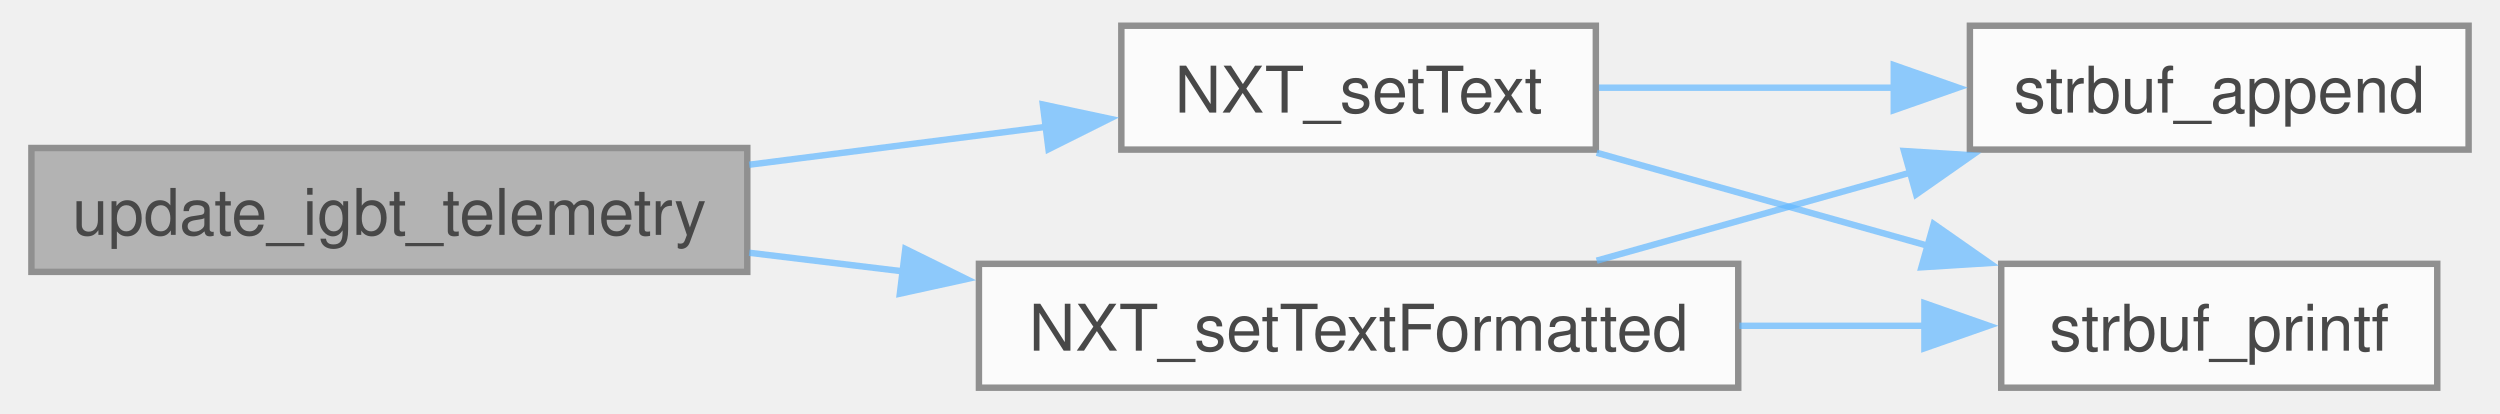
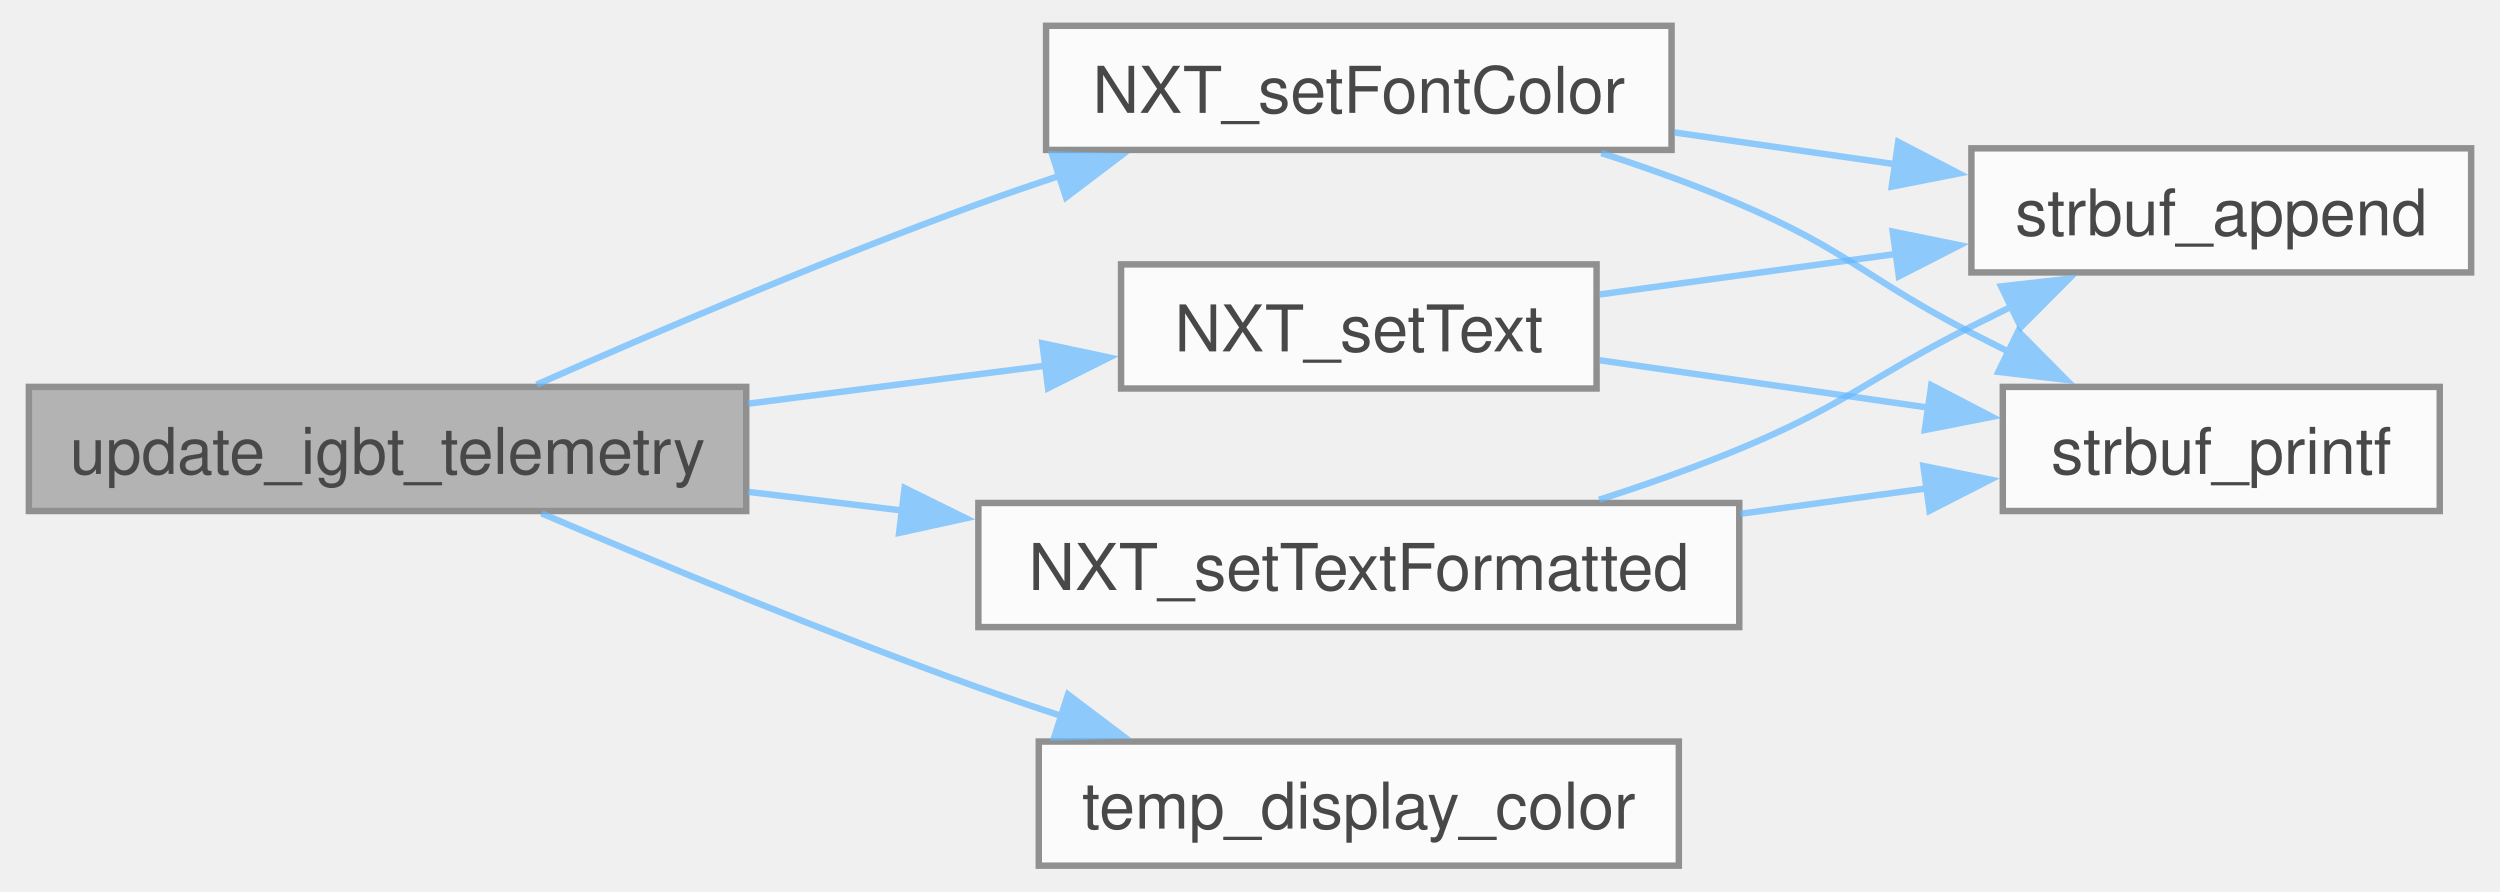
- <svg xmlns="http://www.w3.org/2000/svg" xmlns:xlink="http://www.w3.org/1999/xlink" width="387pt" height="64pt" viewBox="0.00 0.00 386.75 64.25">
+ <svg xmlns="http://www.w3.org/2000/svg" xmlns:xlink="http://www.w3.org/1999/xlink" width="387pt" height="138pt" viewBox="0.00 0.00 386.75 138.25">
  <svg id="main" version="1.1" xml:space="preserve">
    <style type="text/css">
.node, .edge {opacity: 0.7;}
.node.selected, .edge.selected {opacity: 1;}
.edge:hover path { stroke: red; }
.edge:hover polygon { stroke: red; fill: red; }
</style>
    <svg id="graph" class="graph">
-       <g id="graph0" class="graph" transform="scale(1 1) rotate(0) translate(4 60.25)">
+       <g id="graph0" class="graph" transform="scale(1 1) rotate(0) translate(4 134.25)">
        <g id="Node000001" class="node">
          <g id="a_Node000001">
            <a xlink:title=" ">
-               <polygon fill="#999999" stroke="#666666" points="111.25,-37.25 0,-37.25 0,-18 111.25,-18 111.25,-37.25" />
-               <text text-anchor="middle" x="55.62" y="-23.75" font-family="Helvetica,sans-Serif" font-size="10.00">update_igbt_telemetry</text>
+               <polygon fill="#999999" stroke="#666666" points="111.25,-74.25 0,-74.25 0,-55 111.25,-55 111.25,-74.25" />
+               <text text-anchor="middle" x="55.62" y="-60.75" font-family="Helvetica,sans-Serif" font-size="10.00">update_igbt_telemetry</text>
            </a>
          </g>
        </g>
        <g id="Node000002" class="node">
          <g id="a_Node000002">
-             <a xlink:href="nextion_8c.html#ab2a89fd8e292338a6e570a41a698ad3a" target="_top" xlink:title="Sets the text of a Nextion display object.">
-               <polygon fill="white" stroke="#666666" points="243.12,-56.25 169.38,-56.25 169.38,-37 243.12,-37 243.12,-56.25" />
-               <text text-anchor="middle" x="206.25" y="-42.75" font-family="Helvetica,sans-Serif" font-size="10.00">NXT_setText</text>
+             <a xlink:href="nextion_8c.html#af603b7d431ae4f94d55bf04b2034a8cc" target="_top" xlink:title="Sets the font color of a specified object on the Nextion display.">
+               <polygon fill="white" stroke="#666666" points="254.75,-130.25 157.75,-130.25 157.75,-111 254.75,-111 254.75,-130.25" />
+               <text text-anchor="middle" x="206.25" y="-116.75" font-family="Helvetica,sans-Serif" font-size="10.00">NXT_setFontColor</text>
            </a>
          </g>
        </g>
        <g id="edge1_Node000001_Node000002" class="edge">
          <g id="a_edge1_Node000001_Node000002">
            <a xlink:title=" ">
-               <path fill="none" stroke="#63b8ff" d="M111.55,-34.65C126.68,-36.58 142.97,-38.66 157.66,-40.54" />
-               <polygon fill="#63b8ff" stroke="#63b8ff" points="157.18,-44.01 167.54,-41.8 158.06,-37.06 157.18,-44.01" />
+               <path fill="none" stroke="#63b8ff" d="M78.73,-74.6C96.94,-82.64 123.52,-93.99 147.25,-102.62 151.37,-104.12 155.68,-105.61 160.01,-107.05" />
+               <polygon fill="#63b8ff" stroke="#63b8ff" points="158.69,-110.3 169.28,-110.04 160.84,-103.64 158.69,-110.3" />
            </a>
          </g>
        </g>
        <g id="Node000005" class="node">
          <g id="a_Node000005">
-             <a xlink:href="nextion_8c.html#a8af8629d8160abf996231ff267e43564" target="_top" xlink:title="Sets the text of a Nextion display object using printf-style formatting.">
-               <polygon fill="white" stroke="#666666" points="265.25,-19.25 147.25,-19.25 147.25,0 265.25,0 265.25,-19.25" />
-               <text text-anchor="middle" x="206.25" y="-5.75" font-family="Helvetica,sans-Serif" font-size="10.00">NXT_setTextFormatted</text>
+             <a xlink:href="nextion_8c.html#ab2a89fd8e292338a6e570a41a698ad3a" target="_top" xlink:title="Sets the text of a Nextion display object.">
+               <polygon fill="white" stroke="#666666" points="243.12,-93.25 169.38,-93.25 169.38,-74 243.12,-74 243.12,-93.25" />
+               <text text-anchor="middle" x="206.25" y="-79.75" font-family="Helvetica,sans-Serif" font-size="10.00">NXT_setText</text>
            </a>
          </g>
        </g>
        <g id="edge4_Node000001_Node000005" class="edge">
          <g id="a_edge4_Node000001_Node000005">
            <a xlink:title=" ">
-               <path fill="none" stroke="#63b8ff" d="M111.55,-20.97C119.36,-20.03 127.48,-19.04 135.53,-18.07" />
-               <polygon fill="#63b8ff" stroke="#63b8ff" points="135.81,-21.56 145.31,-16.88 134.96,-14.61 135.81,-21.56" />
+               <path fill="none" stroke="#63b8ff" d="M111.55,-71.65C126.68,-73.58 142.97,-75.66 157.66,-77.54" />
+               <polygon fill="#63b8ff" stroke="#63b8ff" points="157.18,-81.01 167.54,-78.8 158.06,-74.06 157.18,-81.01" />
+             </a>
+           </g>
+         </g>
+         <g id="Node000006" class="node">
+           <g id="a_Node000006">
+             <a xlink:href="nextion_8c.html#a8af8629d8160abf996231ff267e43564" target="_top" xlink:title="Sets the text of a Nextion display object using printf-style formatting.">
+               <polygon fill="white" stroke="#666666" points="265.25,-56.25 147.25,-56.25 147.25,-37 265.25,-37 265.25,-56.25" />
+               <text text-anchor="middle" x="206.25" y="-42.75" font-family="Helvetica,sans-Serif" font-size="10.00">NXT_setTextFormatted</text>
+             </a>
+           </g>
+         </g>
+         <g id="edge7_Node000001_Node000006" class="edge">
+           <g id="a_edge7_Node000001_Node000006">
+             <a xlink:title=" ">
+               <path fill="none" stroke="#63b8ff" d="M111.55,-57.97C119.36,-57.03 127.48,-56.04 135.53,-55.07" />
+               <polygon fill="#63b8ff" stroke="#63b8ff" points="135.81,-58.56 145.31,-53.88 134.96,-51.61 135.81,-58.56" />
+             </a>
+           </g>
+         </g>
+         <g id="Node000007" class="node">
+           <g id="a_Node000007">
+             <a xlink:href="colors_8h.html#ac89667e0f076e58ef33f7498cefe9195" target="_top" xlink:title="determine the color of the text based on celcius temperature">
+               <polygon fill="white" stroke="#666666" points="255.88,-19.25 156.62,-19.25 156.62,0 255.88,0 255.88,-19.25" />
+               <text text-anchor="middle" x="206.25" y="-5.75" font-family="Helvetica,sans-Serif" font-size="10.00">temp_display_color</text>
+             </a>
+           </g>
+         </g>
+         <g id="edge10_Node000001_Node000007" class="edge">
+           <g id="a_edge10_Node000001_Node000007">
+             <a xlink:title=" ">
+               <path fill="none" stroke="#63b8ff" d="M79.51,-54.64C97.7,-46.86 123.89,-36 147.25,-27.62 151.43,-26.13 155.8,-24.63 160.19,-23.19" />
+               <polygon fill="#63b8ff" stroke="#63b8ff" points="161.15,-26.55 169.6,-20.16 159.01,-19.89 161.15,-26.55" />
            </a>
          </g>
        </g>
        <g id="Node000003" class="node">
          <g id="a_Node000003">
            <a xlink:href="strbuf_8c.html#a15380dc153a462b38a9b54f274c9c3b5" target="_top" xlink:title="Appends raw data to the buffer. If the data exceeds the buffer size, no data is appended.">
-               <polygon fill="white" stroke="#666666" points="378.75,-56.25 301.25,-56.25 301.25,-37 378.75,-37 378.75,-56.25" />
-               <text text-anchor="middle" x="340" y="-42.75" font-family="Helvetica,sans-Serif" font-size="10.00">strbuf_append</text>
+               <polygon fill="white" stroke="#666666" points="378.75,-111.25 301.25,-111.25 301.25,-92 378.75,-92 378.75,-111.25" />
+               <text text-anchor="middle" x="340" y="-97.75" font-family="Helvetica,sans-Serif" font-size="10.00">strbuf_append</text>
            </a>
          </g>
        </g>
        <g id="edge2_Node000002_Node000003" class="edge">
          <g id="a_edge2_Node000002_Node000003">
            <a xlink:title=" ">
-               <path fill="none" stroke="#63b8ff" d="M243.6,-46.62C257.8,-46.62 274.31,-46.62 289.57,-46.62" />
-               <polygon fill="#63b8ff" stroke="#63b8ff" points="289.42,-50.13 299.42,-46.63 289.42,-43.13 289.42,-50.13" />
+               <path fill="none" stroke="#63b8ff" d="M255.19,-113.71C266.33,-112.11 278.21,-110.39 289.42,-108.78" />
+               <polygon fill="#63b8ff" stroke="#63b8ff" points="289.9,-112.24 299.3,-107.35 288.9,-105.31 289.9,-112.24" />
            </a>
          </g>
        </g>
        <g id="Node000004" class="node">
          <g id="a_Node000004">
            <a xlink:href="strbuf_8c.html#a52ce36e86451c208f1846411e1f67dcf" target="_top" xlink:title="Appends formatted data to the buffer using printf-style formatting. !">
-               <polygon fill="white" stroke="#666666" points="373.88,-19.25 306.12,-19.25 306.12,0 373.88,0 373.88,-19.25" />
-               <text text-anchor="middle" x="340" y="-5.75" font-family="Helvetica,sans-Serif" font-size="10.00">strbuf_printf</text>
+               <polygon fill="white" stroke="#666666" points="373.88,-74.25 306.12,-74.25 306.12,-55 373.88,-55 373.88,-74.25" />
+               <text text-anchor="middle" x="340" y="-60.75" font-family="Helvetica,sans-Serif" font-size="10.00">strbuf_printf</text>
            </a>
          </g>
        </g>
        <g id="edge3_Node000002_Node000004" class="edge">
          <g id="a_edge3_Node000002_Node000004">
            <a xlink:title=" ">
-               <path fill="none" stroke="#63b8ff" d="M243.25,-36.51C259.25,-32.02 278.23,-26.69 295.06,-21.96" />
-               <polygon fill="#63b8ff" stroke="#63b8ff" points="295.62,-25.44 304.3,-19.37 293.72,-18.71 295.62,-25.44" />
+               <path fill="none" stroke="#63b8ff" d="M243.86,-110.52C251.05,-108.19 258.46,-105.53 265.25,-102.62 282.08,-95.43 284.98,-91.01 301.25,-82.62 303.19,-81.63 305.19,-80.62 307.21,-79.61" />
+               <polygon fill="#63b8ff" stroke="#63b8ff" points="308.51,-82.87 315.97,-75.34 305.44,-76.58 308.51,-82.87" />
            </a>
          </g>
        </g>
        <g id="edge5_Node000005_Node000003" class="edge">
          <g id="a_edge5_Node000005_Node000003">
            <a xlink:title=" ">
-               <path fill="none" stroke="#63b8ff" d="M243.25,-19.74C258.36,-23.98 276.12,-28.97 292.22,-33.49" />
-               <polygon fill="#63b8ff" stroke="#63b8ff" points="291.01,-36.78 301.59,-36.12 292.9,-30.04 291.01,-36.78" />
+               <path fill="none" stroke="#63b8ff" d="M243.6,-88.59C257.8,-90.53 274.31,-92.79 289.57,-94.87" />
+               <polygon fill="#63b8ff" stroke="#63b8ff" points="289.05,-98.33 299.43,-96.22 290,-91.4 289.05,-98.33" />
            </a>
          </g>
        </g>
        <g id="edge6_Node000005_Node000004" class="edge">
          <g id="a_edge6_Node000005_Node000004">
            <a xlink:title=" ">
-               <path fill="none" stroke="#63b8ff" d="M265.42,-9.62C275.11,-9.62 285.03,-9.62 294.32,-9.62" />
-               <polygon fill="#63b8ff" stroke="#63b8ff" points="294.18,-13.13 304.18,-9.63 294.18,-6.13 294.18,-13.13" />
+               <path fill="none" stroke="#63b8ff" d="M243.6,-78.38C259.44,-76.1 278.16,-73.4 294.8,-71" />
+               <polygon fill="#63b8ff" stroke="#63b8ff" points="295.03,-74.5 304.43,-69.61 294.03,-67.57 295.03,-74.5" />
+             </a>
+           </g>
+         </g>
+         <g id="edge8_Node000006_Node000003" class="edge">
+           <g id="a_edge8_Node000006_Node000003">
+             <a xlink:title=" ">
+               <path fill="none" stroke="#63b8ff" d="M243.51,-56.75C250.8,-59.09 258.34,-61.76 265.25,-64.62 281.96,-71.56 285.08,-75.51 301.25,-83.62 303.33,-84.67 305.48,-85.73 307.65,-86.8" />
+               <polygon fill="#63b8ff" stroke="#63b8ff" points="305.87,-89.83 316.4,-91.03 308.92,-83.52 305.87,-89.83" />
+             </a>
+           </g>
+         </g>
+         <g id="edge9_Node000006_Node000004" class="edge">
+           <g id="a_edge9_Node000006_Node000004">
+             <a xlink:title=" ">
+               <path fill="none" stroke="#63b8ff" d="M265.42,-54.57C275.11,-55.9 285.03,-57.25 294.32,-58.52" />
+               <polygon fill="#63b8ff" stroke="#63b8ff" points="293.81,-61.98 304.19,-59.87 294.76,-55.05 293.81,-61.98" />
            </a>
          </g>
        </g>
      </g>
    </svg>
  </svg>
  <style type="text/css">

[data-mouse-over-selected='false'] { opacity: 0.7; }
[data-mouse-over-selected='true']  { opacity: 1.0; }

</style>
</svg>
